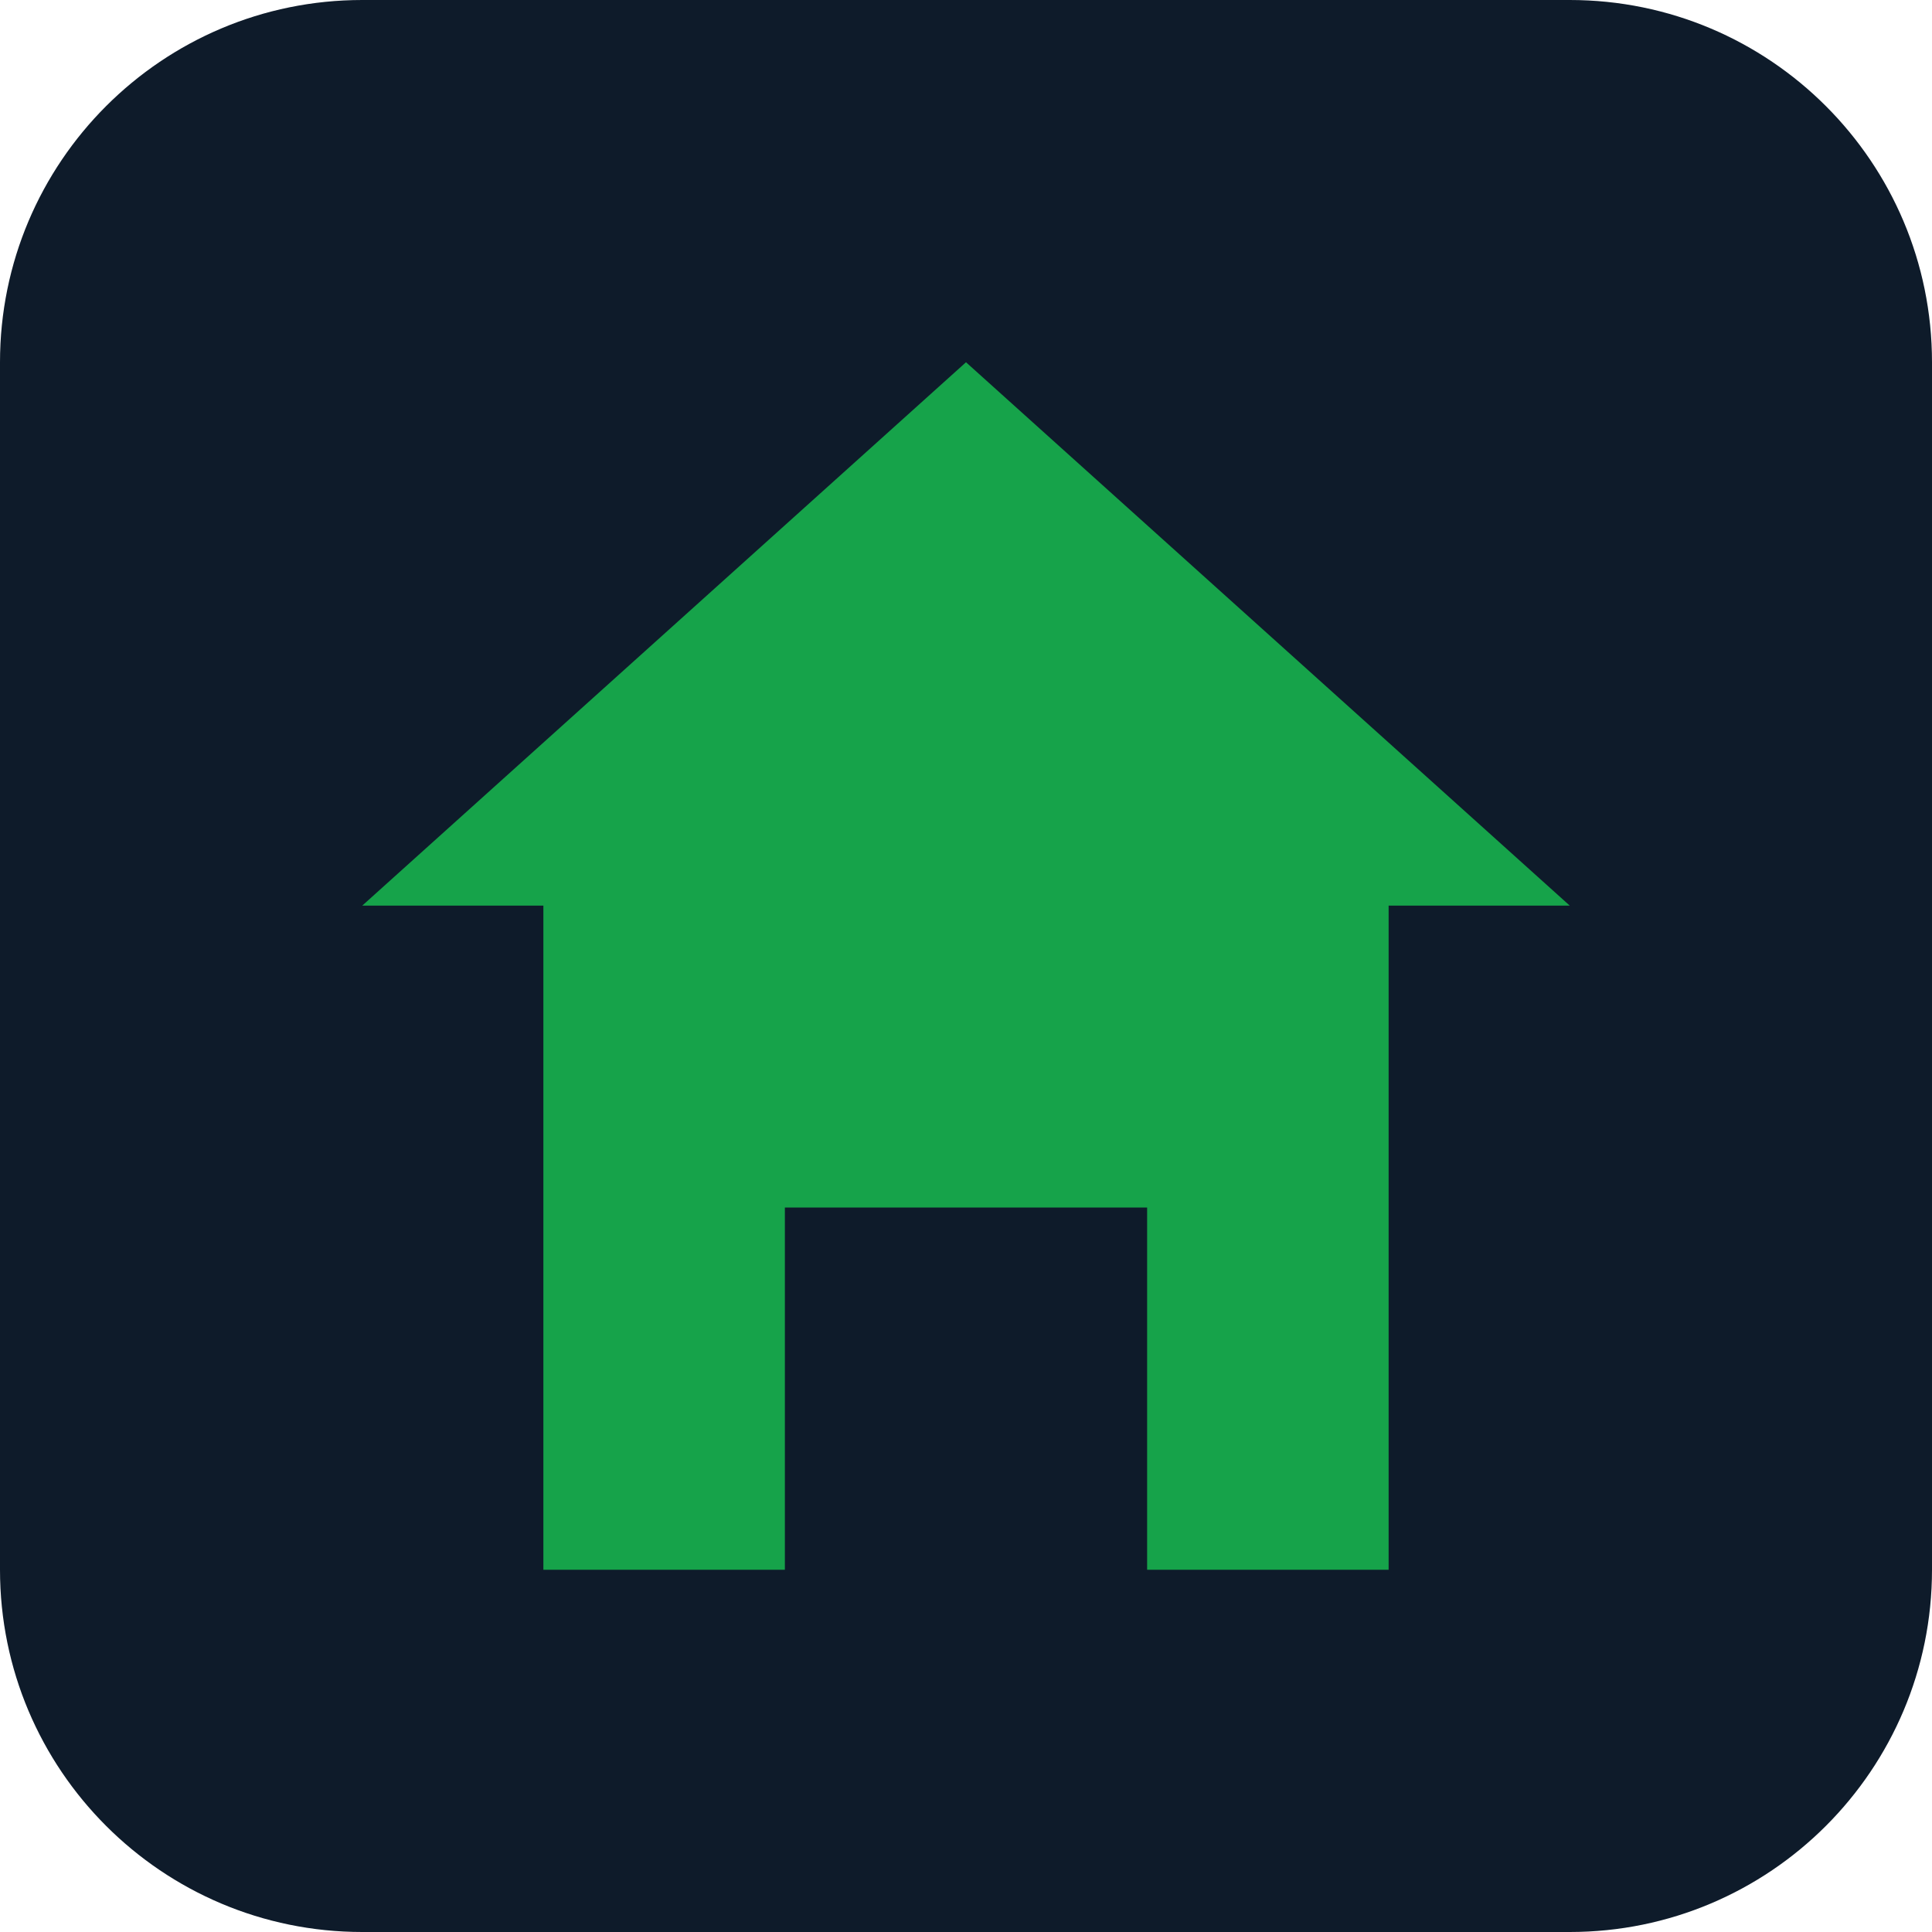
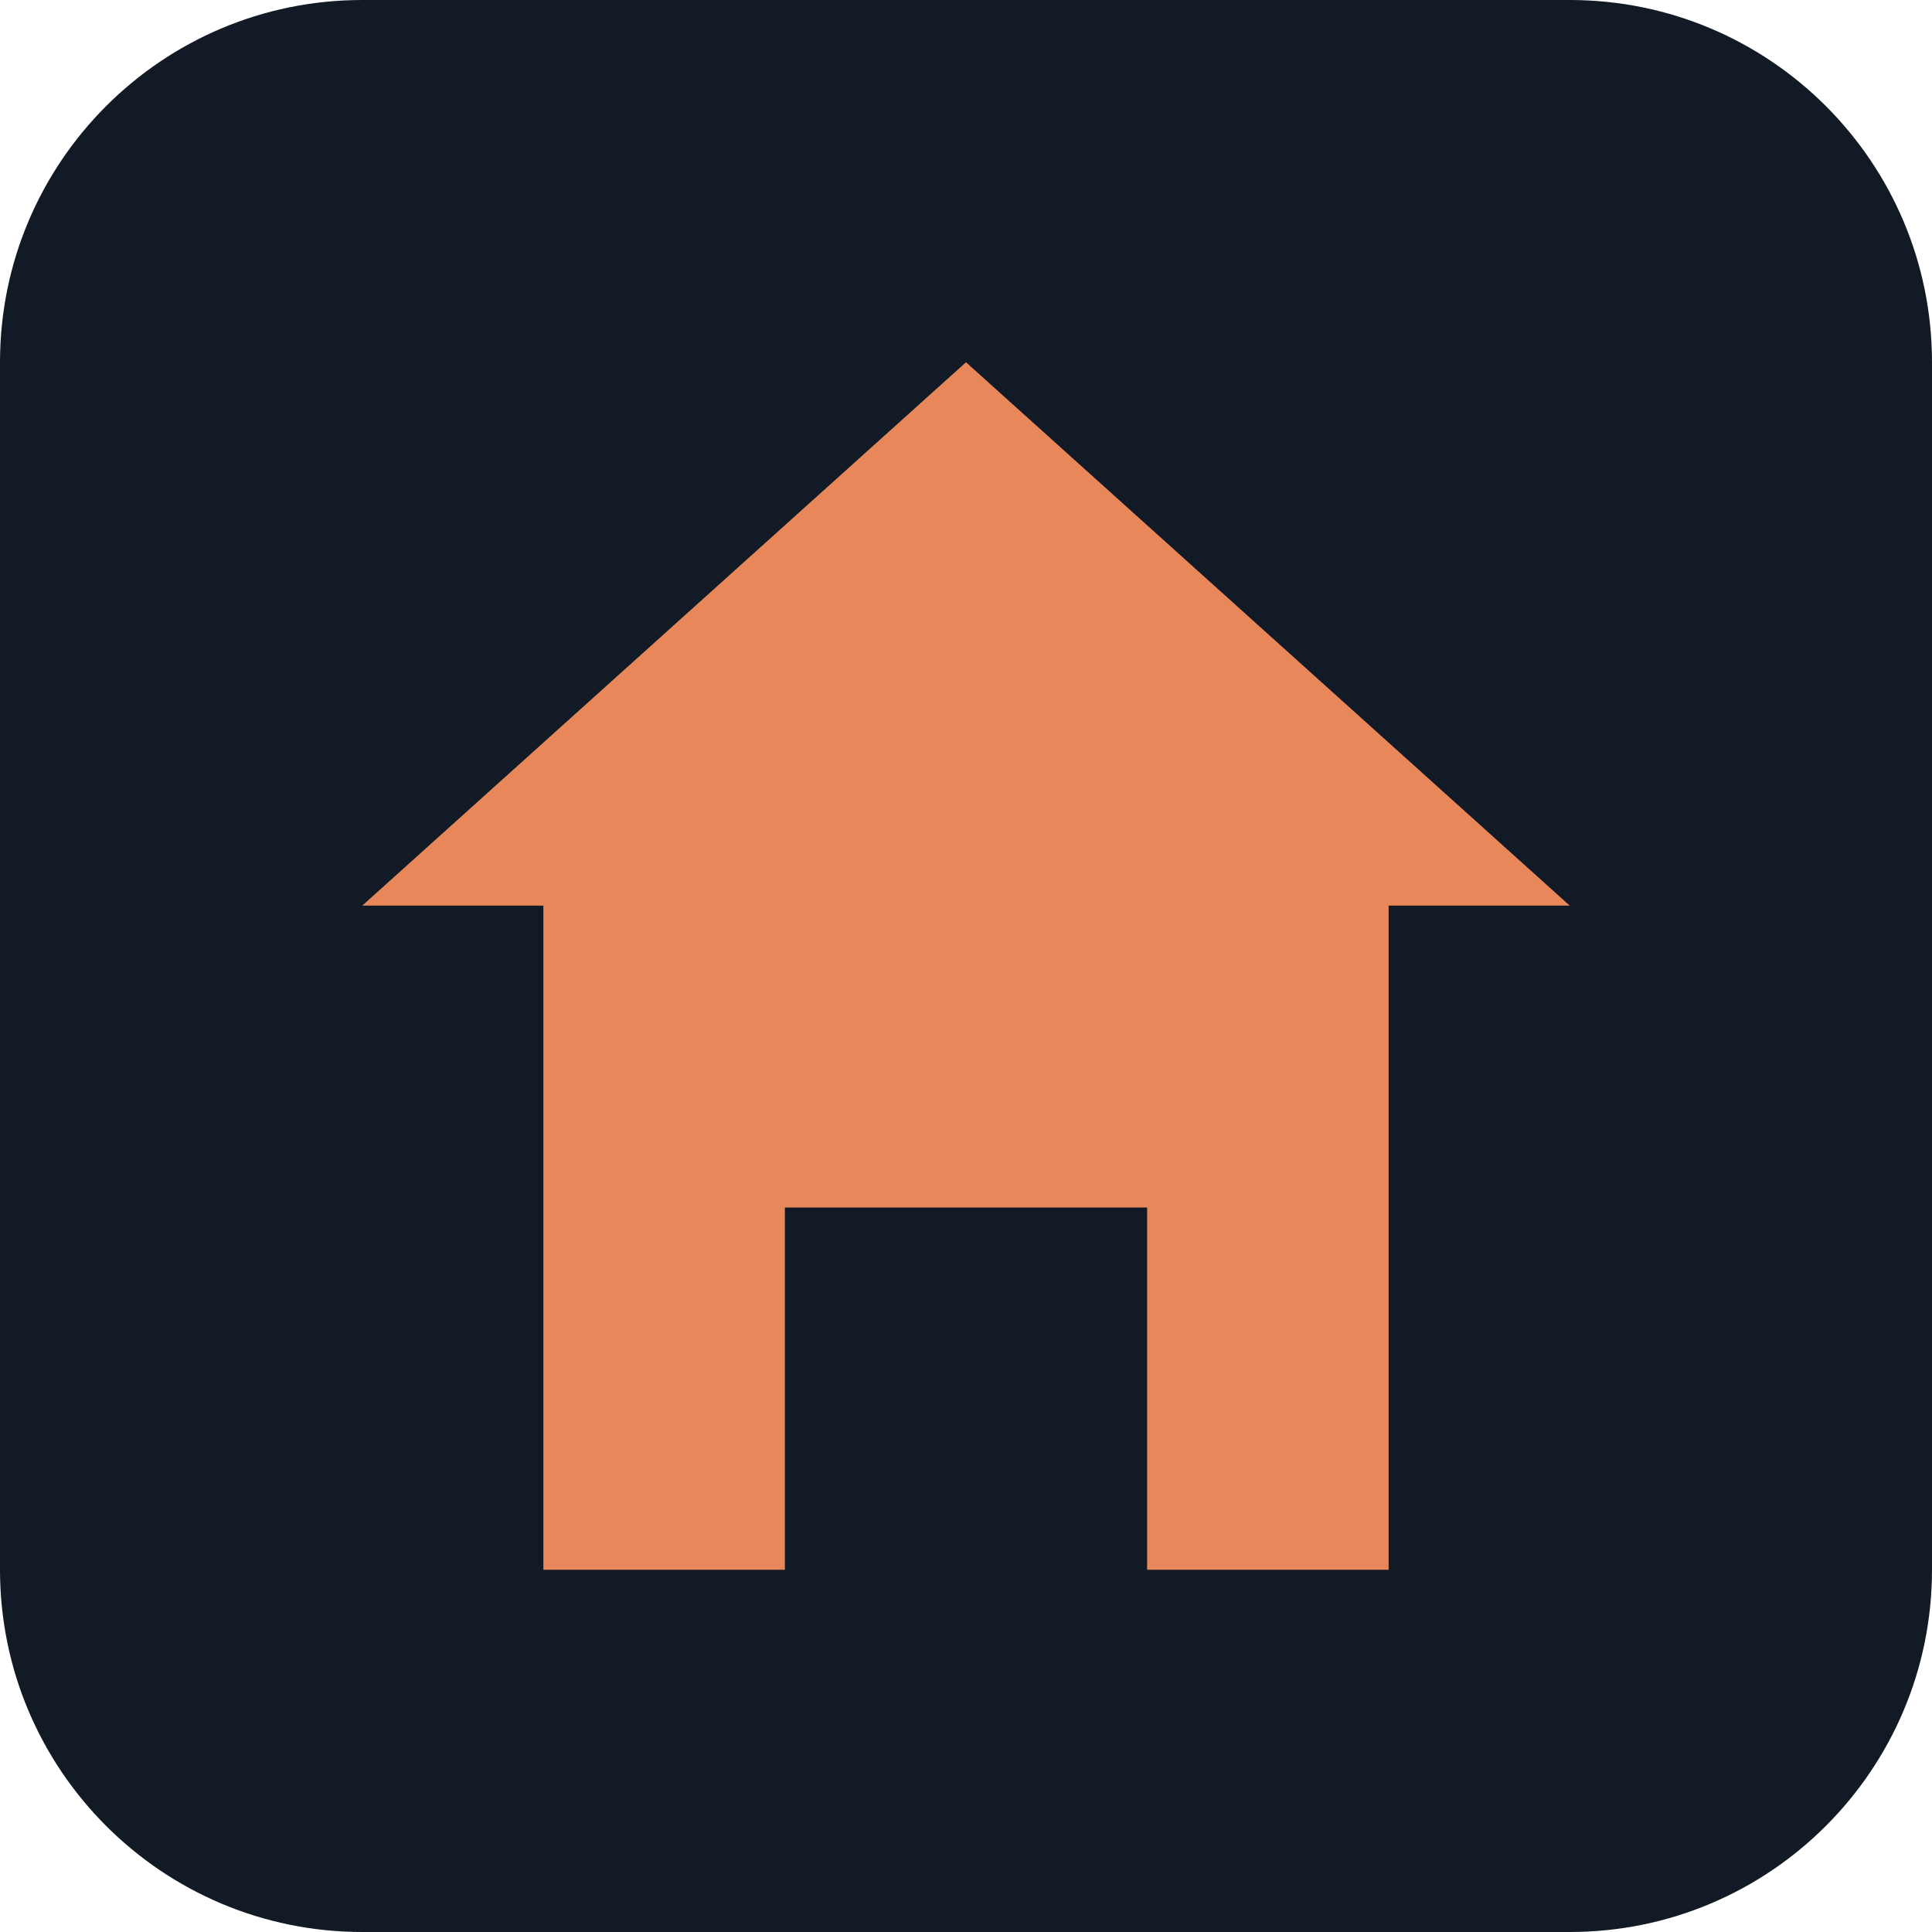
<svg xmlns="http://www.w3.org/2000/svg" viewBox="0 0 64 64">
-   <rect width="64" height="64" rx="12" fill="#0e1b2a" />
-   <path d="M32 12 L52 30 H46 V52 H38 V40 H26 V52 H18 V30 H12 Z" fill="#16a34a" />
+   <rect width="64" height="64" rx="12" fill="#121A26" />
+   <path d="M32 12 L52 30 H46 V52 H38 V40 H26 V52 H18 V30 H12 Z" fill="#E8875A" />
</svg>
